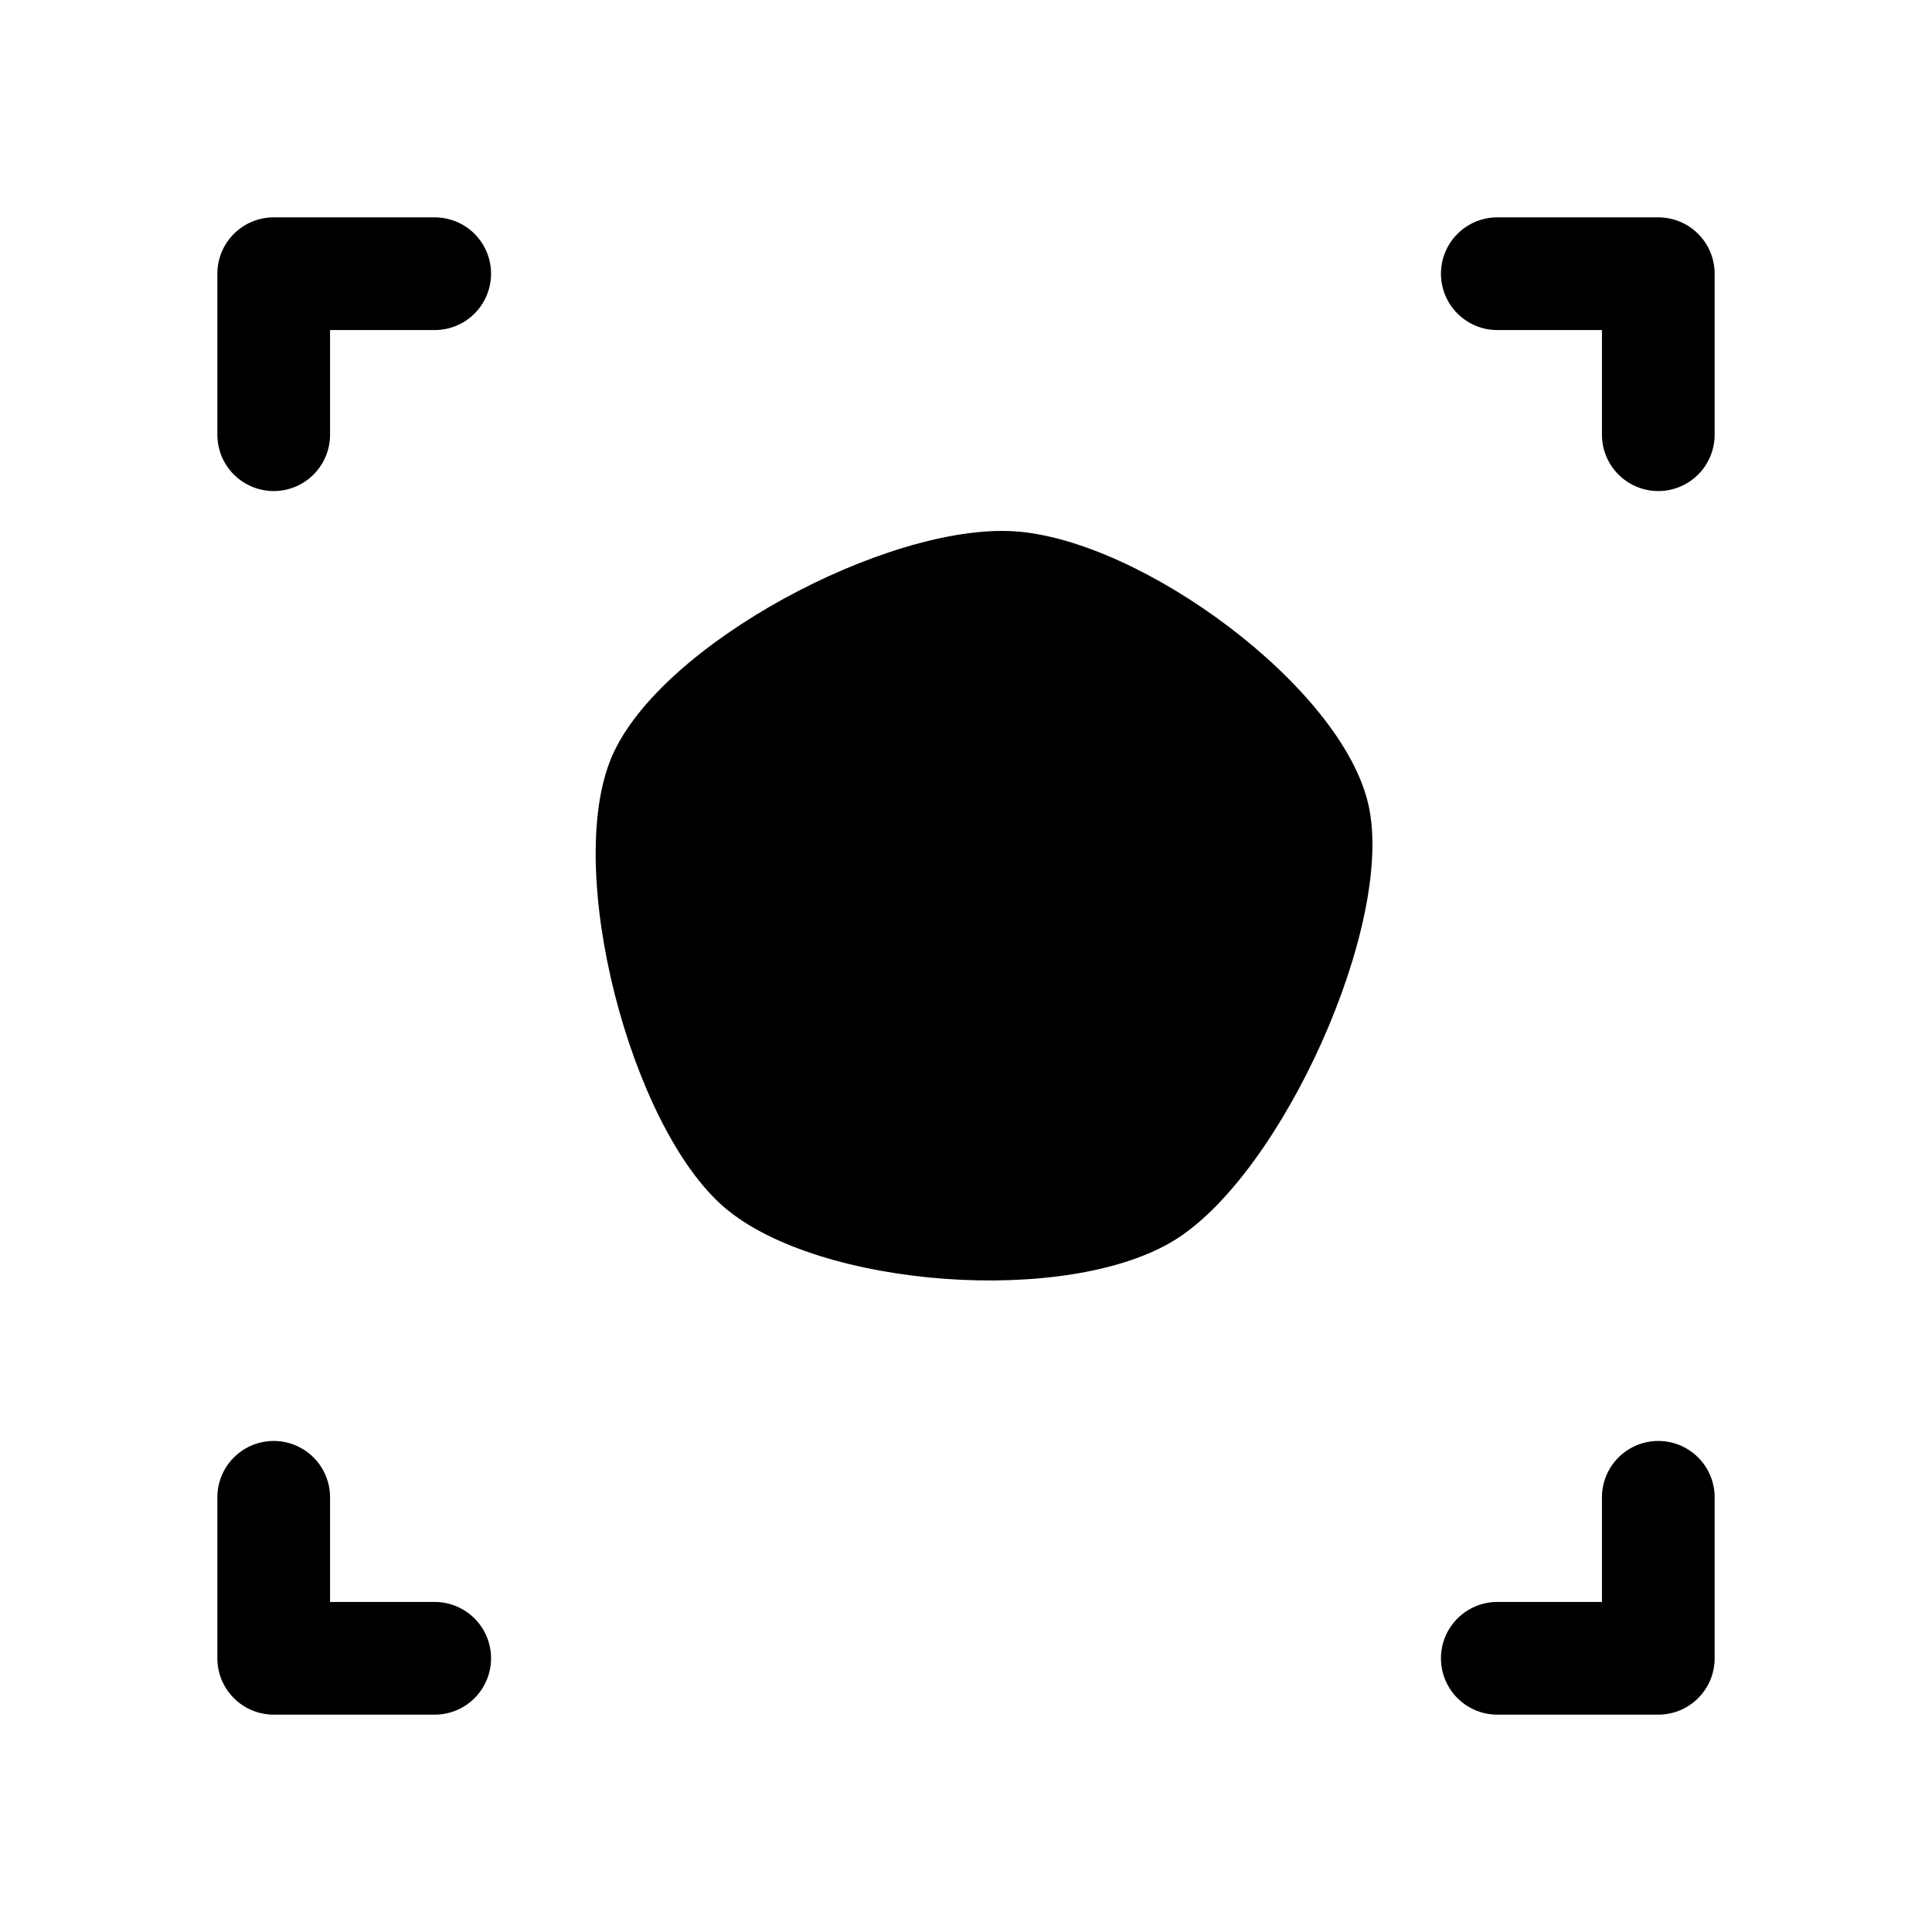
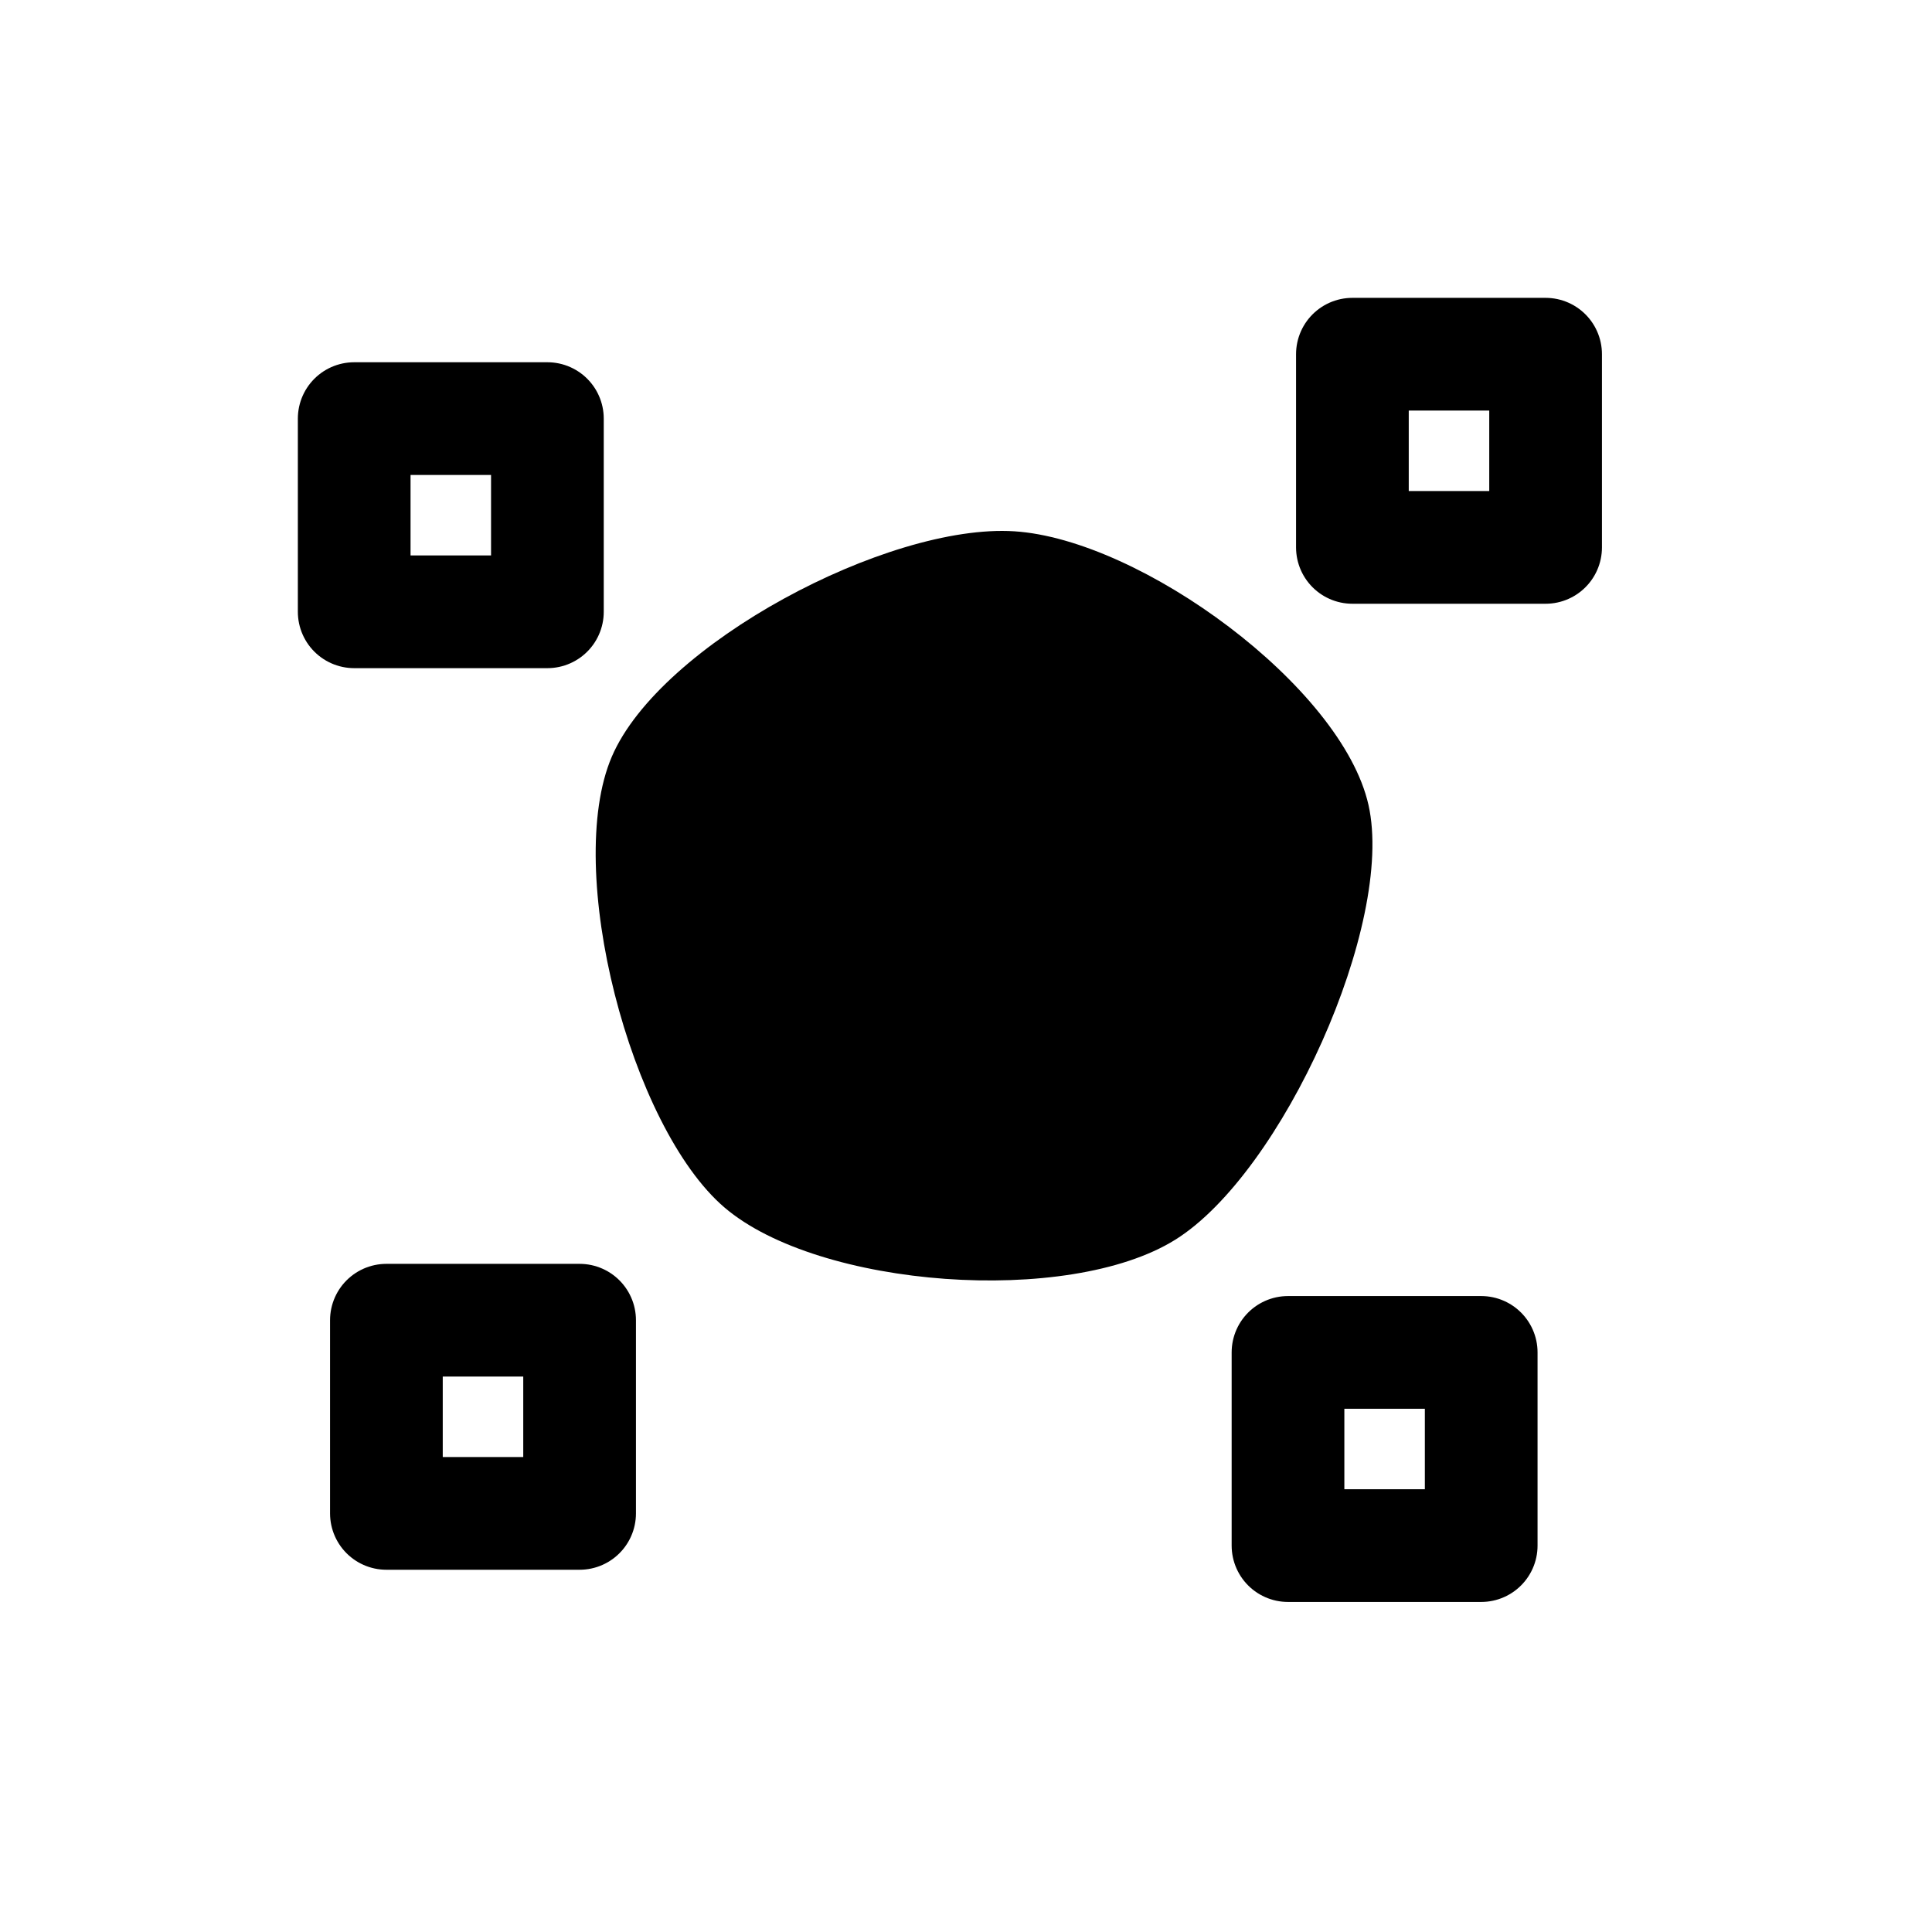
<svg xmlns="http://www.w3.org/2000/svg" viewBox="0 0 24 24" width="24" height="24" fill="none" stroke="currentColor" stroke-width="1.4" stroke-linecap="round" stroke-linejoin="round">
-   <path d="M3.4,5.4L3.4,3.4 M3.4,3.4L5.4,3.4 M18.6,3.4L20.6,3.4 M20.6,3.4L20.6,5.4 M20.6,18.6L20.6,20.6 M20.6,20.6L18.6,20.6 M5.4,20.6L3.4,20.6 M3.4,20.6L3.4,18.6" />
+   <path d="M4.4,5.2L6.8,5.2L6.8,7.6L4.4,7.6Z M16.8,4.4L19.2,4.4L19.2,6.8L16.8,6.8Z M16,16.8L18.4,16.8L18.4,19.2L16,19.2Z M4.8,16.4L7.2,16.4L7.2,18.8L4.8,18.8Z" />
  <path d="M9,15C7.83,14 7,10.8 7.6,9.4C8.2,8 11.03,6.5 12.6,6.6C14.17,6.7 16.67,8.53 17,10C17.33,11.47 15.93,14.57 14.6,15.4C13.27,16.23 10.17,16 9,15Z" fill="currentColor" stroke="none" />
</svg>
